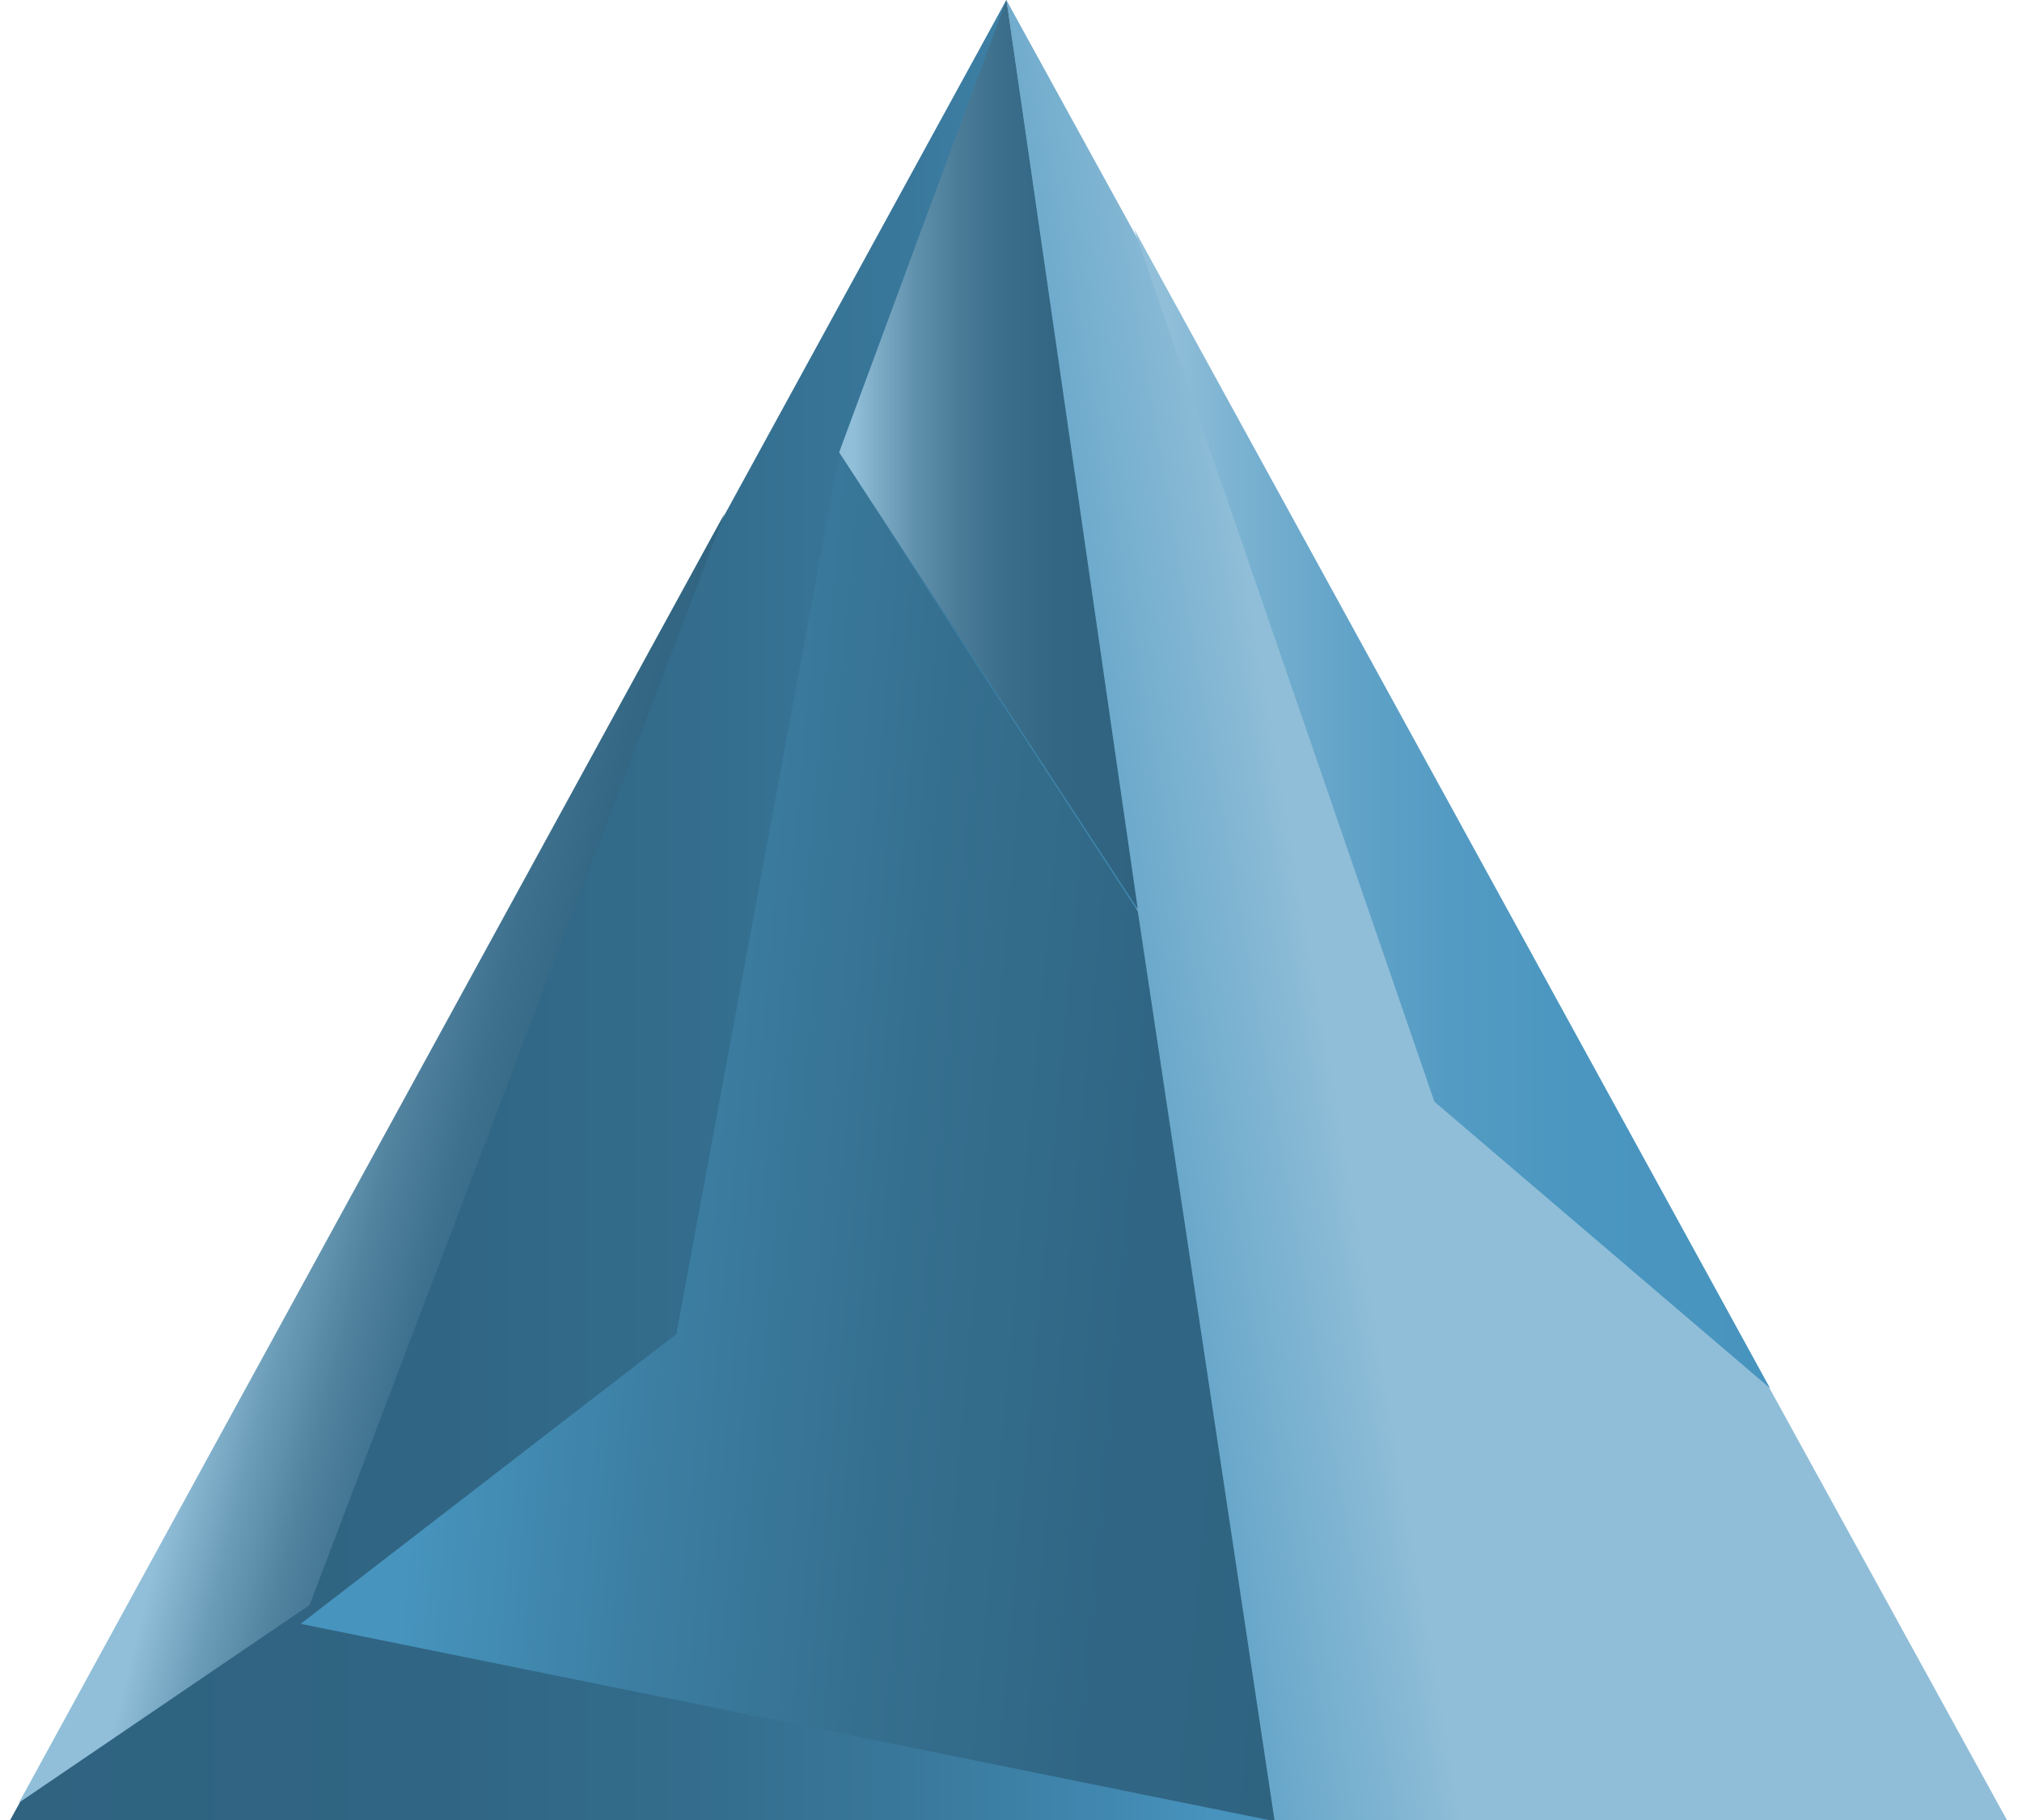
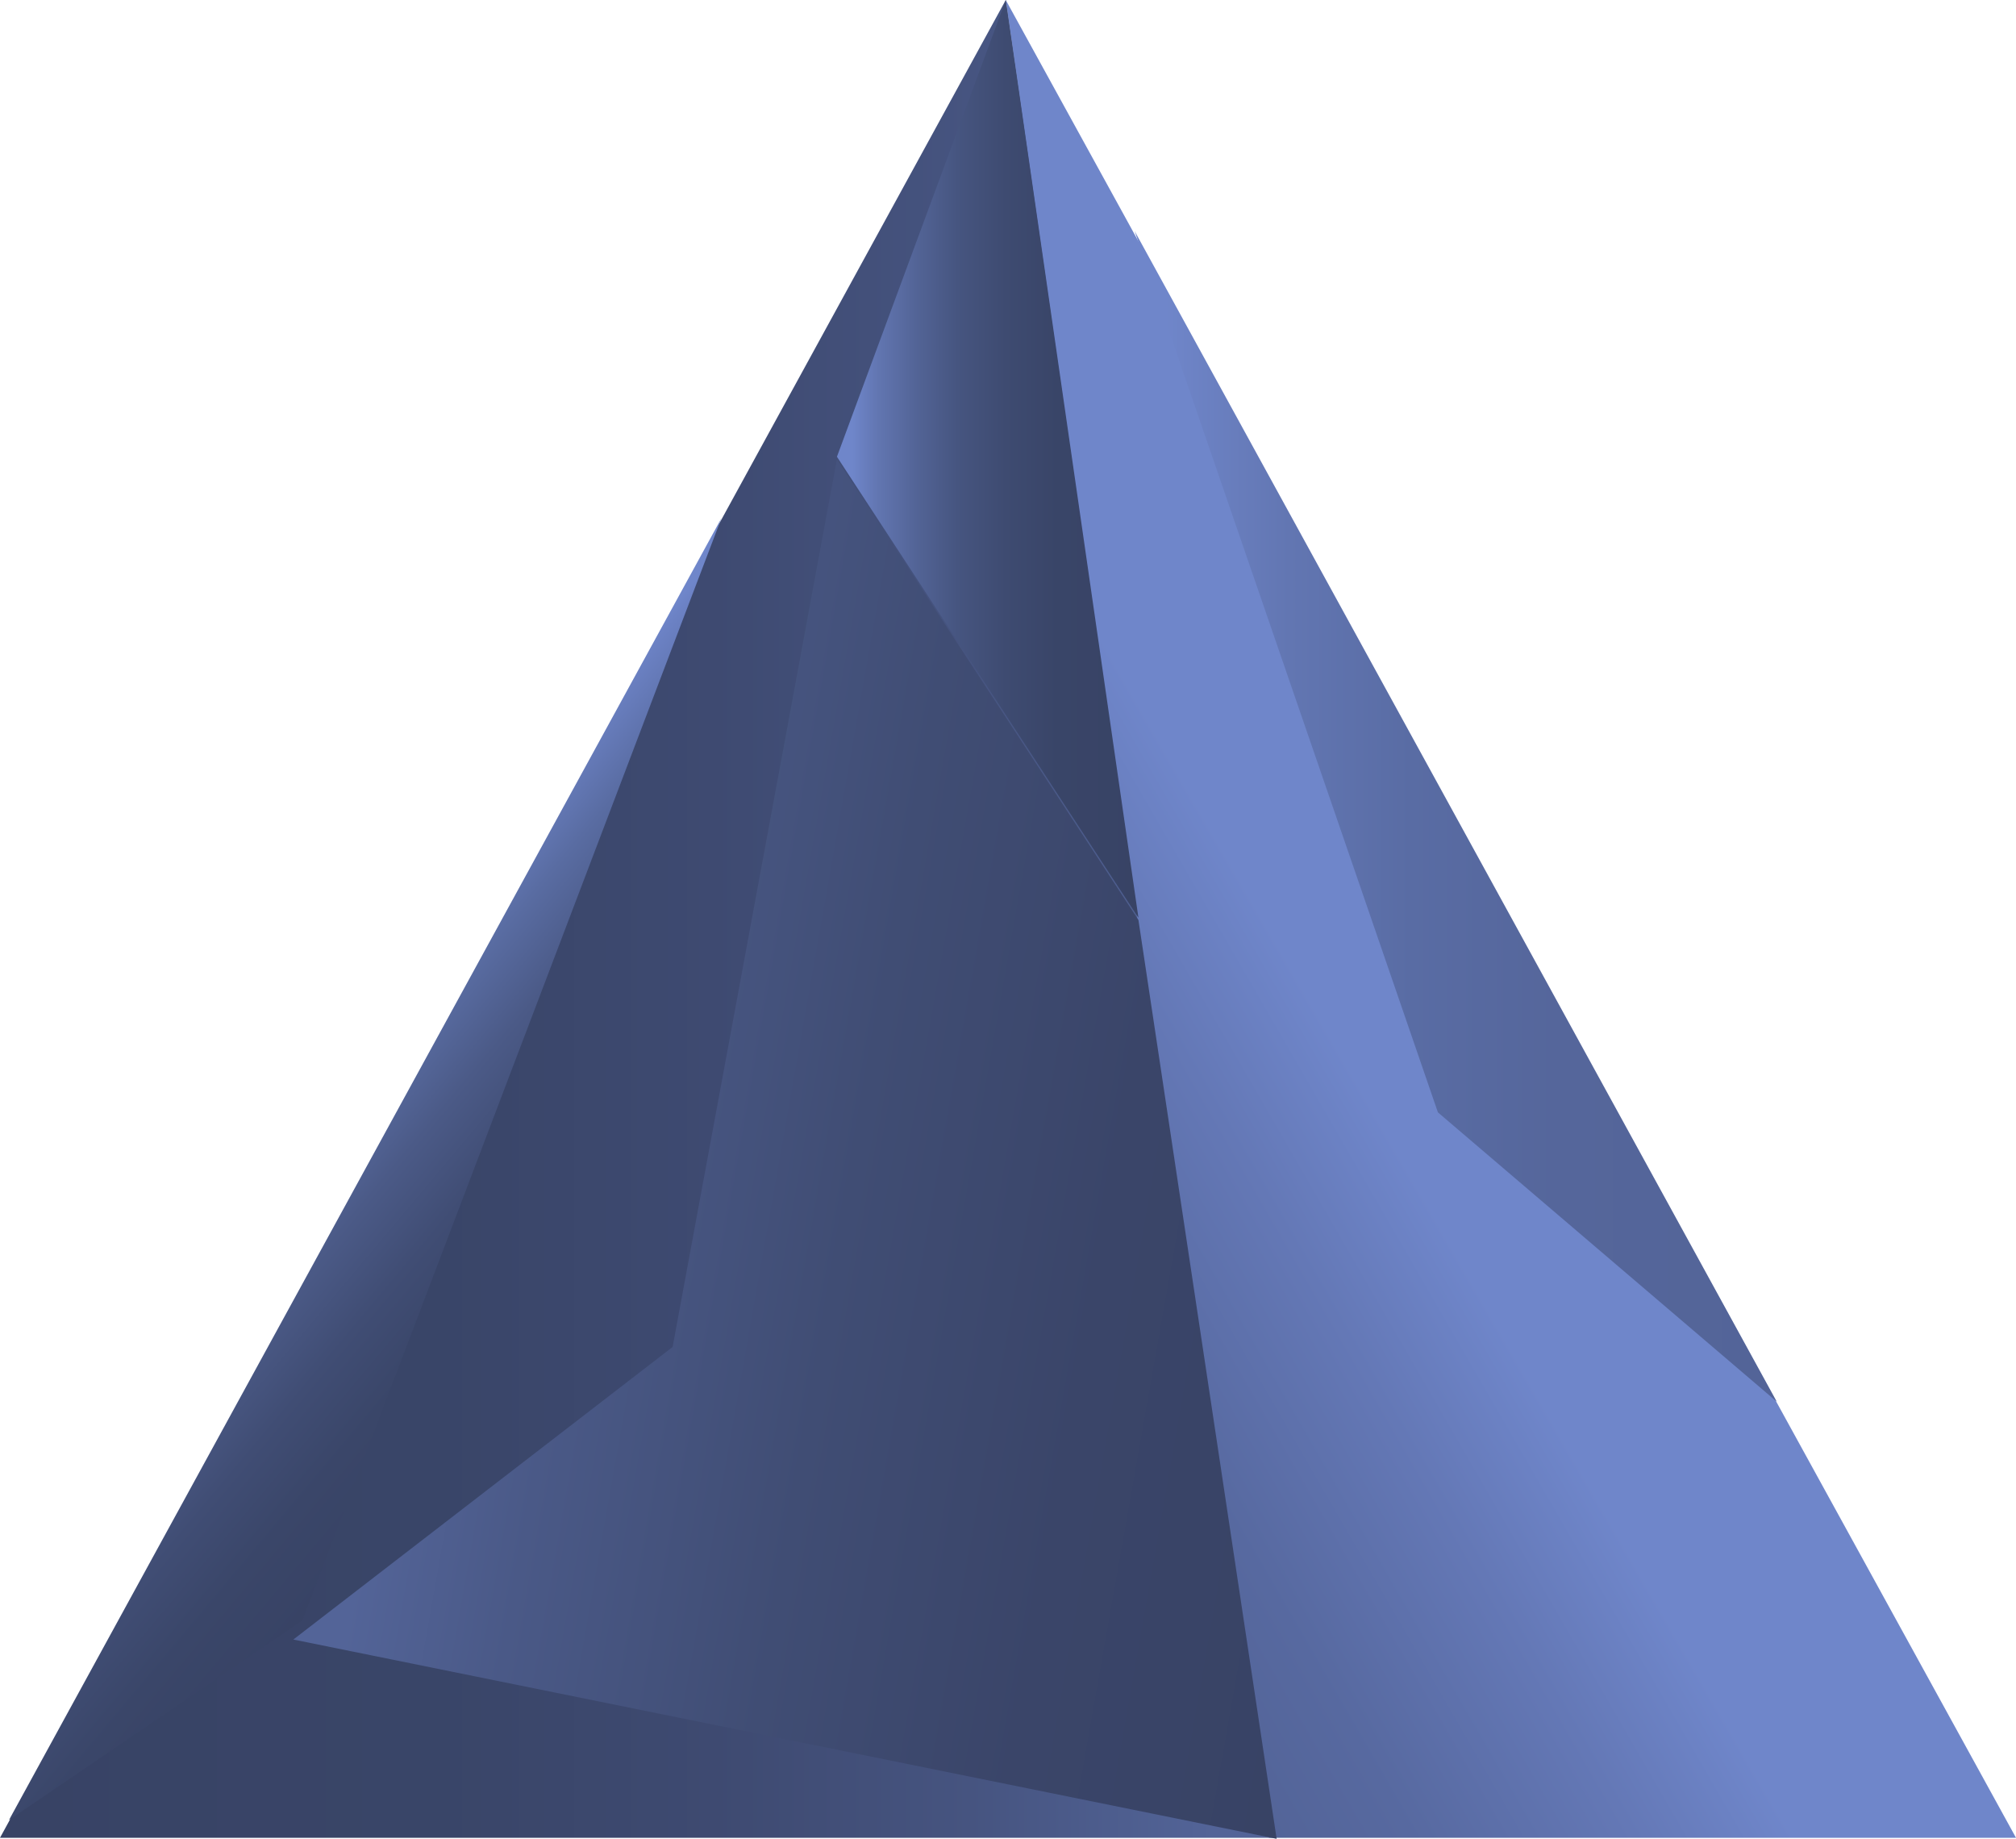
- <svg xmlns="http://www.w3.org/2000/svg" viewBox="0 0 100 90">
+ <svg xmlns="http://www.w3.org/2000/svg" data-name="Ebene 2" viewBox="0 0 98.76 90.06">
  <defs>
-     <linearGradient x1="100%" y1="49.994%" x2="0%" y2="49.994%" id="a">
-       <stop stop-color="#4793BE" offset="5%" />
-       <stop stop-color="#4188B0" offset="13%" />
-       <stop stop-color="#39789B" offset="29%" />
-       <stop stop-color="#336C8C" offset="47%" />
-       <stop stop-color="#306583" offset="68%" />
-       <stop stop-color="#2F6380" offset="100%" />
+     <linearGradient id="a" x1="62.54" y1="45" x2="0" y2="45" gradientUnits="userSpaceOnUse">
+       <stop offset=".05" stop-color="#536498" />
+       <stop offset=".07" stop-color="#516295" />
+       <stop offset=".24" stop-color="#465480" />
+       <stop offset=".44" stop-color="#3e4a71" />
+       <stop offset=".66" stop-color="#394568" />
+       <stop offset="1" stop-color="#384365" />
    </linearGradient>
-     <linearGradient x1="51.889%" y1="49.406%" x2="-7.335%" y2="68.204%" id="b">
-       <stop stop-color="#90BED8" offset="34%" />
-       <stop stop-color="#89BAD5" offset="38%" />
-       <stop stop-color="#65A5C9" offset="65%" />
-       <stop stop-color="#4F98C1" offset="86%" />
-       <stop stop-color="#4793BE" offset="100%" />
+     <linearGradient id="b" x1="74.95" y1="44.47" x2="45.64" y2="61.39" gradientUnits="userSpaceOnUse">
+       <stop offset=".34" stop-color="#6f86ca" />
+       <stop offset=".54" stop-color="#6478b6" />
+       <stop offset=".82" stop-color="#5769a0" />
+       <stop offset="1" stop-color="#536498" />
    </linearGradient>
-     <linearGradient x1="10.857%" y1="41.601%" x2="111.314%" y2="54.225%" id="c">
-       <stop stop-color="#4794BF" offset="5%" />
-       <stop stop-color="#4693BD" offset="6%" />
-       <stop stop-color="#3C7EA2" offset="29%" />
-       <stop stop-color="#356F8F" offset="52%" />
-       <stop stop-color="#306684" offset="75%" />
-       <stop stop-color="#2F6380" offset="100%" />
+     <linearGradient id="c" x1="19.6" y1="50.6" x2="67.99" y2="59.13" gradientUnits="userSpaceOnUse">
+       <stop offset=".05" stop-color="#536498" />
+       <stop offset=".21" stop-color="#4a5987" />
+       <stop offset=".47" stop-color="#404d74" />
+       <stop offset=".73" stop-color="#3a4569" />
+       <stop offset="1" stop-color="#384365" />
    </linearGradient>
-     <linearGradient x1="34.355%" y1="42.817%" x2="76.017%" y2="61.951%" id="d">
-       <stop stop-color="#91BFD9" offset="5%" />
-       <stop stop-color="#8FBDD7" offset="6%" />
-       <stop stop-color="#6C9DB8" offset="24%" />
-       <stop stop-color="#51839F" offset="42%" />
-       <stop stop-color="#3E718E" offset="61%" />
-       <stop stop-color="#336783" offset="80%" />
-       <stop stop-color="#2F6380" offset="100%" />
+     <linearGradient id="d" x1="12.43" y1="52.68" x2="26.97" y2="64.88" gradientUnits="userSpaceOnUse">
+       <stop offset=".05" stop-color="#6f86ca" />
+       <stop offset=".07" stop-color="#6c82c5" />
+       <stop offset=".25" stop-color="#596ca2" />
+       <stop offset=".43" stop-color="#4b5a87" />
+       <stop offset=".62" stop-color="#404d74" />
+       <stop offset=".8" stop-color="#3a4669" />
+       <stop offset="1" stop-color="#384365" />
    </linearGradient>
-     <linearGradient x1="0%" y1="49.989%" y2="49.989%" id="e">
-       <stop stop-color="#91BFD9" offset="5%" />
-       <stop stop-color="#7AA9C4" offset="14%" />
-       <stop stop-color="#5F90AB" offset="26%" />
-       <stop stop-color="#4A7C98" offset="40%" />
-       <stop stop-color="#3B6E8A" offset="55%" />
-       <stop stop-color="#326682" offset="73%" />
-       <stop stop-color="#2F6380" offset="100%" />
+     <linearGradient id="e" x1="41" y1="22.47" x2="55.77" y2="22.47" gradientUnits="userSpaceOnUse">
+       <stop offset=".05" stop-color="#6f86ca" />
+       <stop offset=".14" stop-color="#6175b0" />
+       <stop offset=".27" stop-color="#526395" />
+       <stop offset=".4" stop-color="#465580" />
+       <stop offset=".56" stop-color="#3e4b71" />
+       <stop offset=".73" stop-color="#394568" />
+       <stop offset="1" stop-color="#384365" />
    </linearGradient>
-     <linearGradient x1="0%" y1="50%" y2="50%" id="f">
-       <stop stop-color="#91BFD9" offset="5%" />
-       <stop stop-color="#77B0D0" offset="19%" />
-       <stop stop-color="#62A3C8" offset="34%" />
-       <stop stop-color="#539BC3" offset="50%" />
-       <stop stop-color="#4A96C0" offset="70%" />
-       <stop stop-color="#4794BF" offset="100%" />
+     <linearGradient id="f" x1="55.58" y1="39.98" x2="87.04" y2="39.98" gradientUnits="userSpaceOnUse">
+       <stop offset=".05" stop-color="#6f86ca" />
+       <stop offset=".07" stop-color="#6e84c7" />
+       <stop offset=".24" stop-color="#6276b2" />
+       <stop offset=".43" stop-color="#596ca4" />
+       <stop offset=".66" stop-color="#55669b" />
+       <stop offset="1" stop-color="#536498" />
    </linearGradient>
  </defs>
-   <g fill-rule="nonzero" fill="none">
-     <path fill="url(#a)" d="M63.04 90.01L49.77 0 .5 90.01h62.54" />
-     <path fill="url(#b)" d="M99.26 90.01L49.77 0l12.89 90.01z" />
-     <path fill="url(#c)" d="M63.04 90.06L14.87 80.3l18.58-14.33 8.05-43.48 14.77 22.57z" />
-     <path fill="url(#d)" d="M15.31 79.37L.94 89.14l34.9-63.76z" />
-     <path fill="url(#e)" d="M49.77 0L41.5 22.37l14.77 22.58" />
-     <path fill="url(#f)" d="M56.08 11.31l14.86 43.17 16.6 14.17" />
-   </g>
+   <path fill="url(#a)" d="M62.54 90.01L49.27 0 0 90.01h62.54" />
+   <path fill="url(#b)" d="M98.76 90.01L49.27 0l12.89 90.01h36.6z" />
+   <path fill="url(#c)" d="M62.54 90.06L14.37 80.3l18.58-14.33L41 22.49l14.77 22.57 6.77 45z" />
+   <path fill="url(#d)" d="M14.81 79.37L.44 89.14l34.9-63.76-20.53 53.99z" />
+   <path fill="url(#e)" d="M49.27 0L41 22.37l14.77 22.58" />
+   <path fill="url(#f)" d="M55.58 11.31l14.86 43.17 16.6 14.17" />
</svg>
